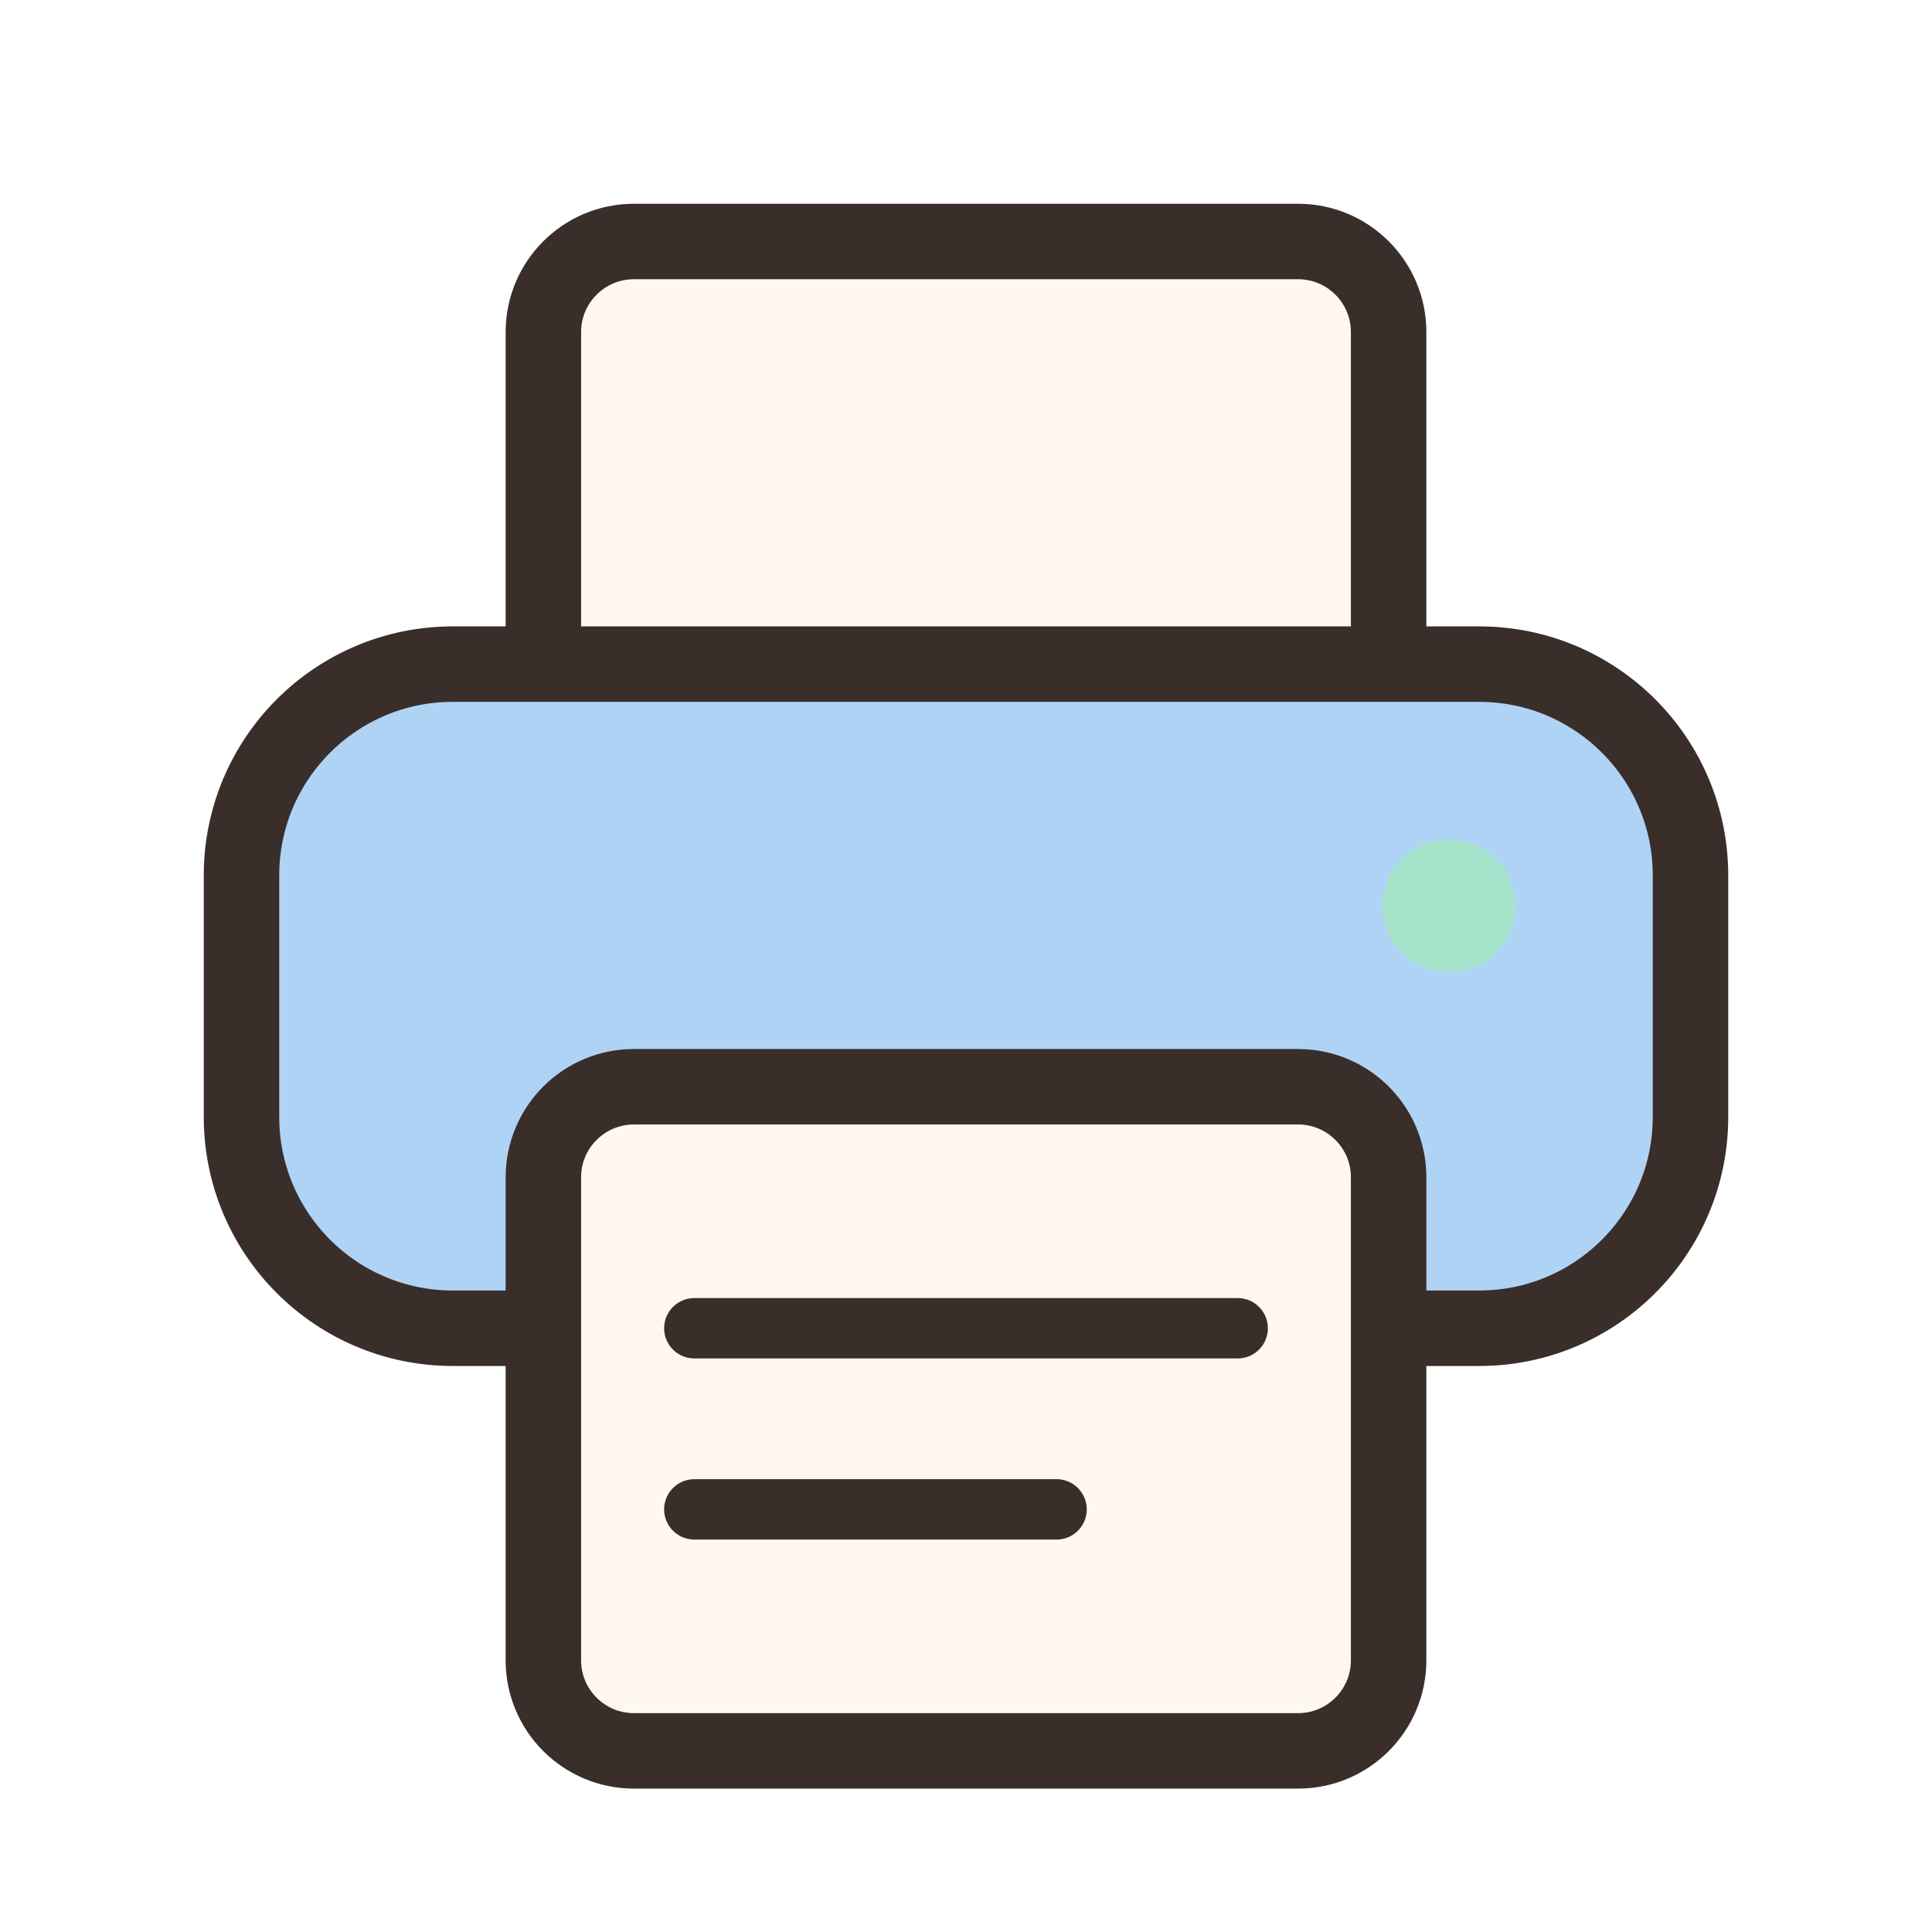
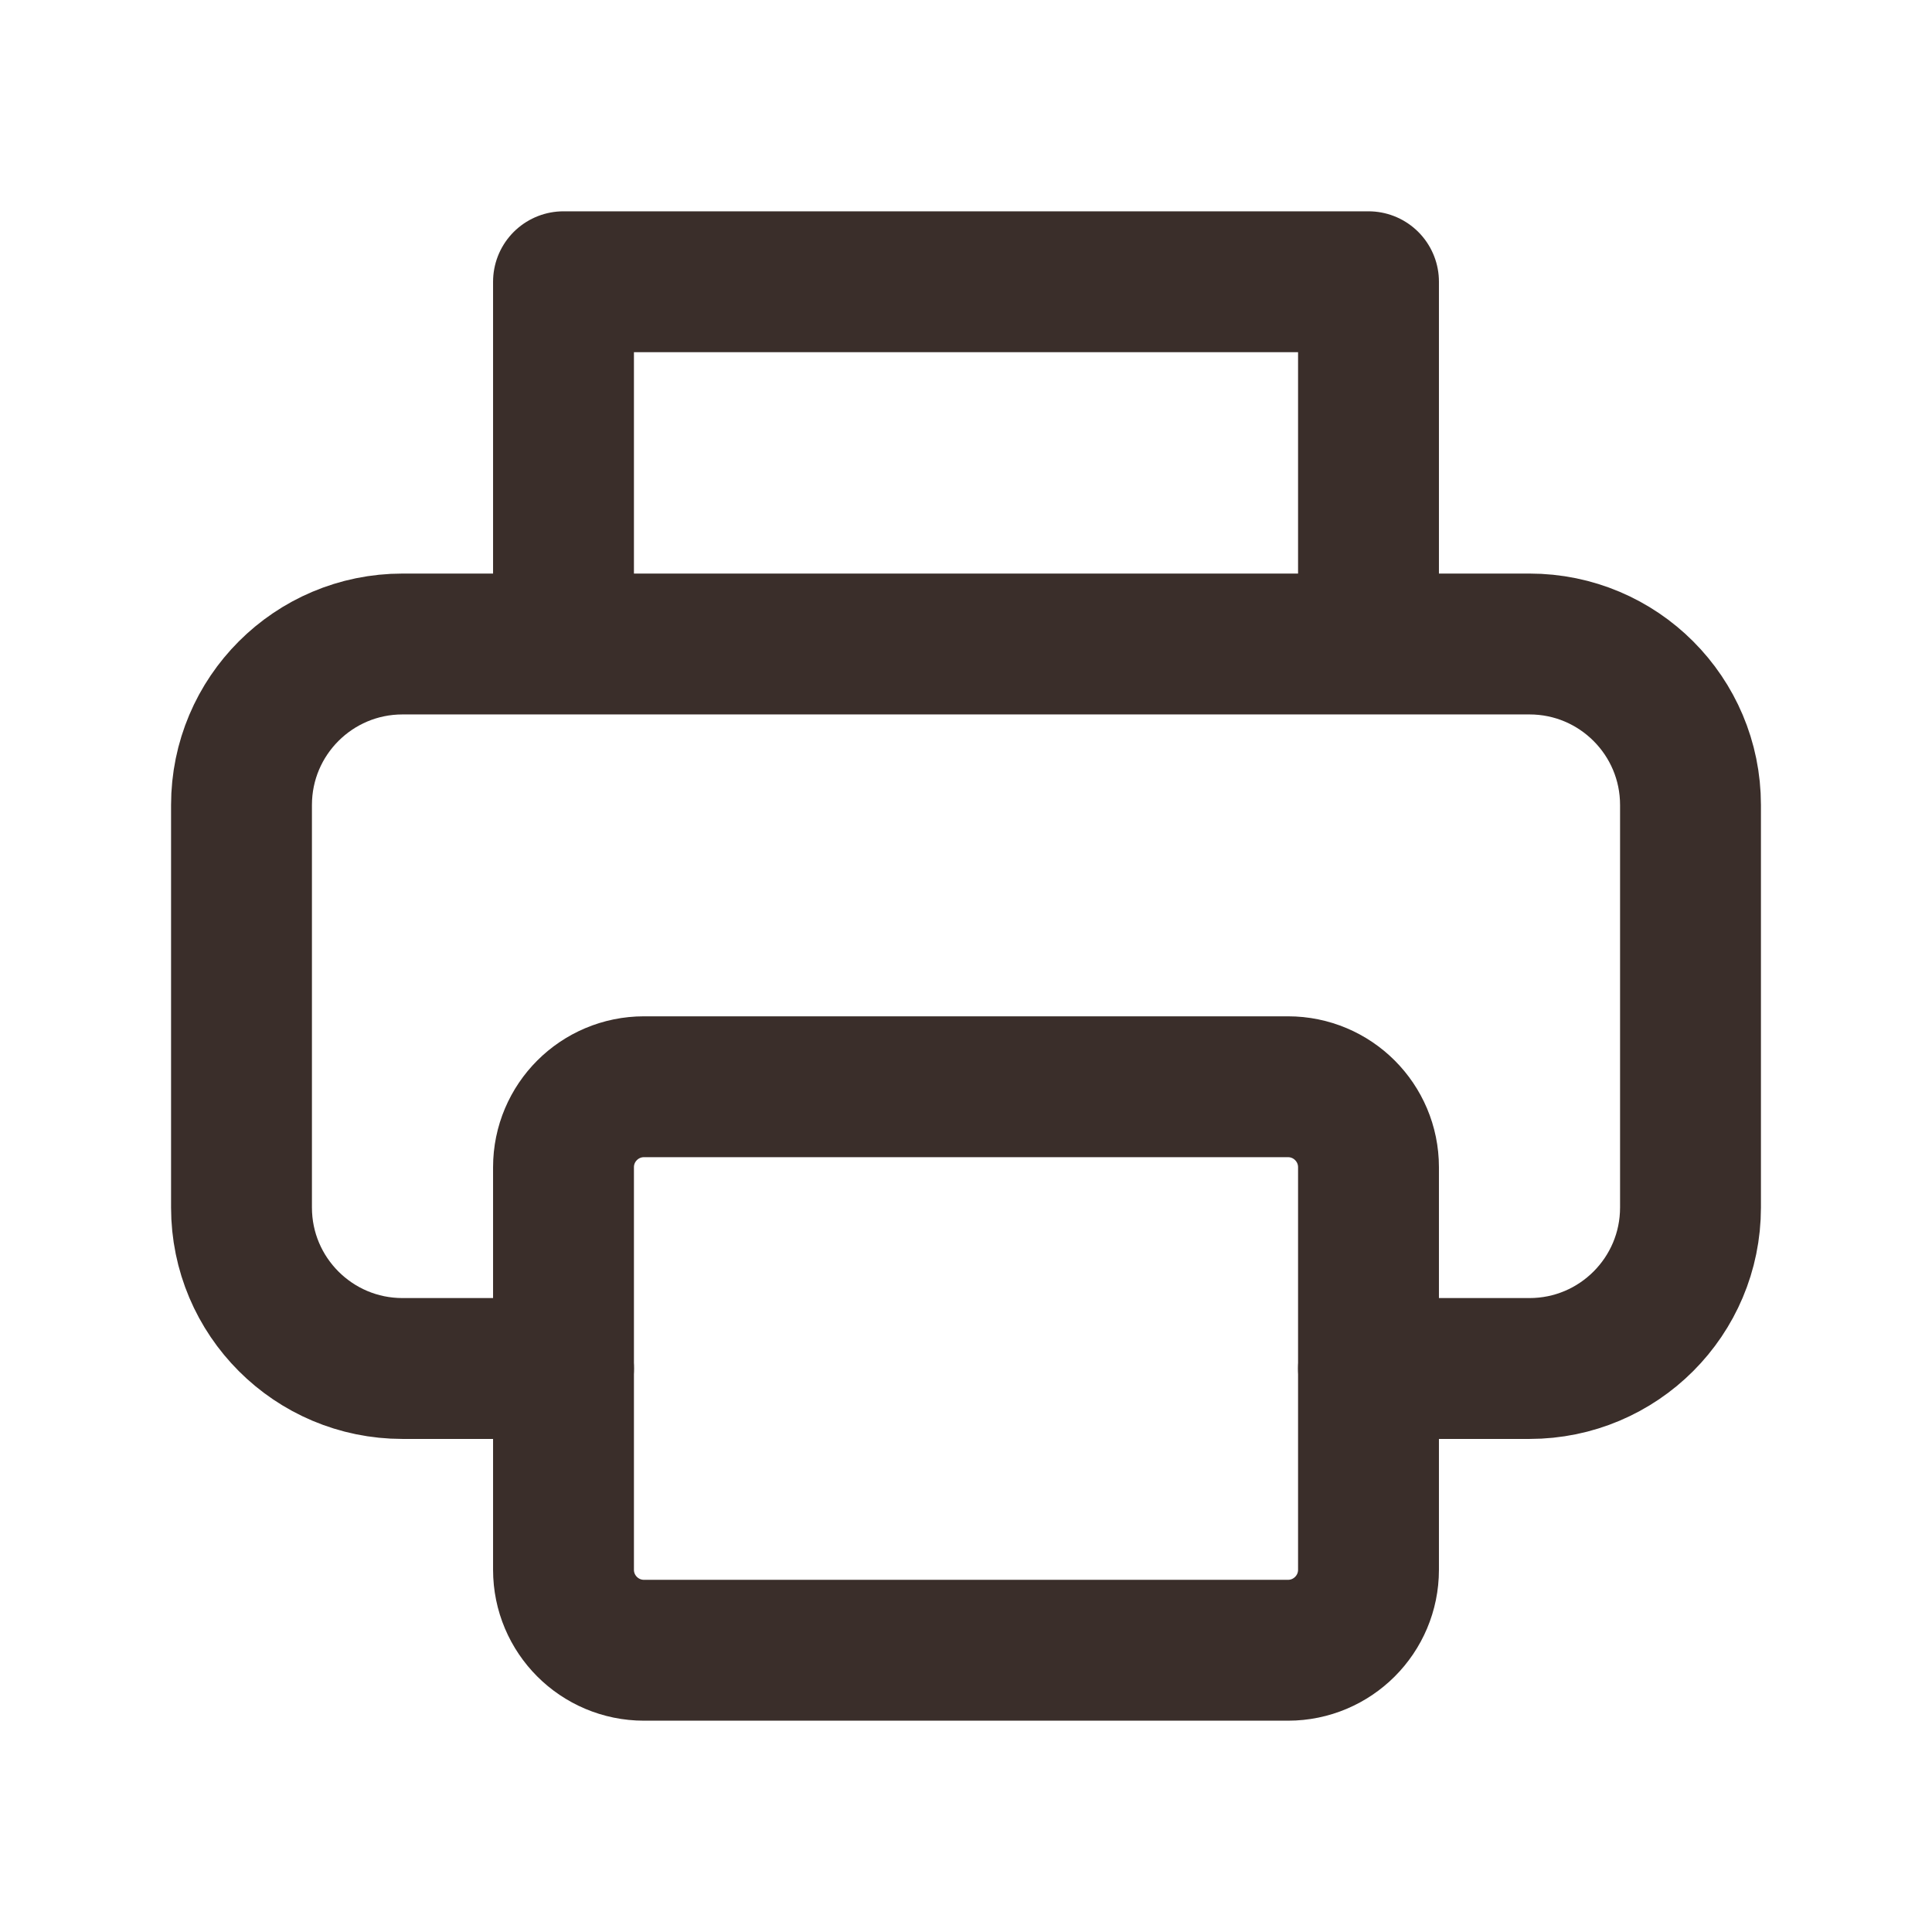
- <svg xmlns="http://www.w3.org/2000/svg" viewBox="0 0 64 64" fill="none" stroke="#3A2E2A" stroke-width="2.5" stroke-linecap="round" stroke-linejoin="round">
-   <rect x="18" y="8" width="28" height="16" rx="3" fill="#FFF8F0" />
-   <rect x="8" y="22" width="48" height="22" rx="7" fill="#AFD3F5" />
-   <rect x="18" y="36" width="28" height="22" rx="3" fill="#FFF8F0" />
-   <path d="M23 44L41 44M23 50L35 50" fill="none" stroke-width="2" />
-   <circle cx="48" cy="30" r="2.2" fill="#A6E3CB" stroke="none" />
+ <svg xmlns="http://www.w3.org/2000/svg" viewBox="0 0 24 24" fill="none" stroke="#3A2E2A" stroke-width="1.75" stroke-linecap="round" stroke-linejoin="round">
+   <path d="M7 8V3.5h10V8M7 17H5a2 2 0 0 1-2-2v-5a2 2 0 0 1 2-2h14a2 2 0 0 1 2 2v5a2 2 0 0 1-2 2h-2" />
+   <rect x="7" y="13.5" width="10" height="7" rx="1" />
</svg>
